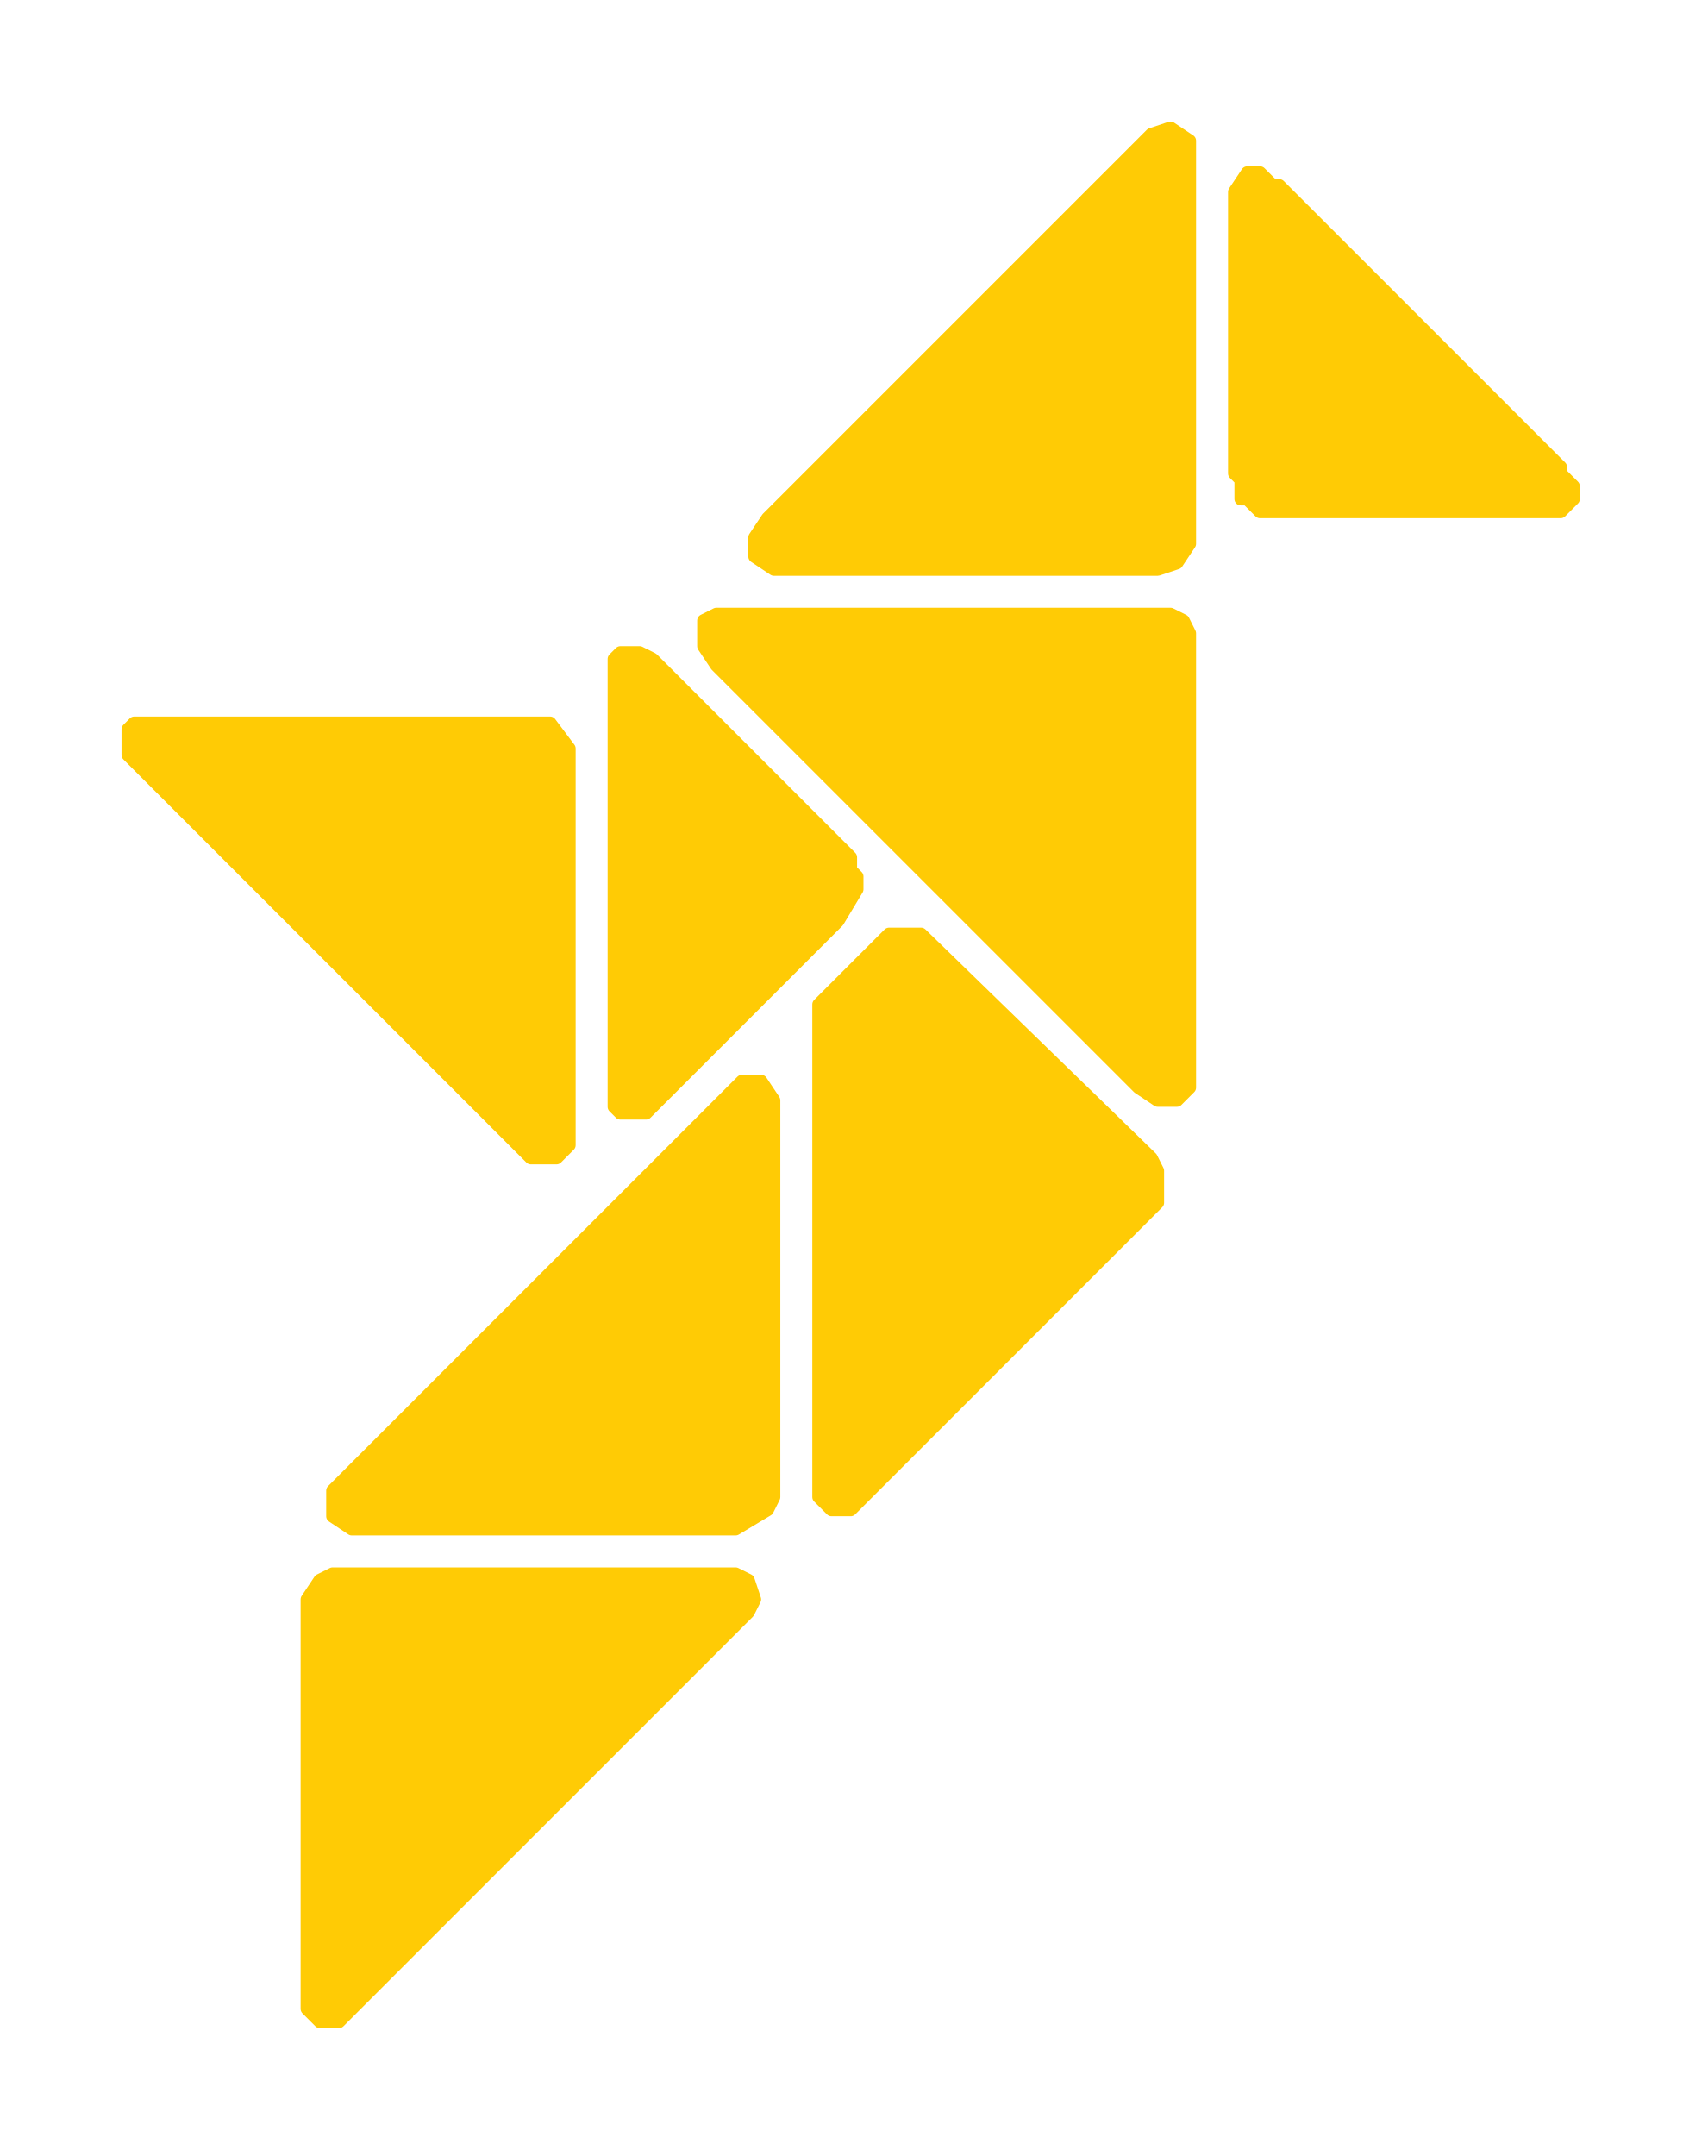
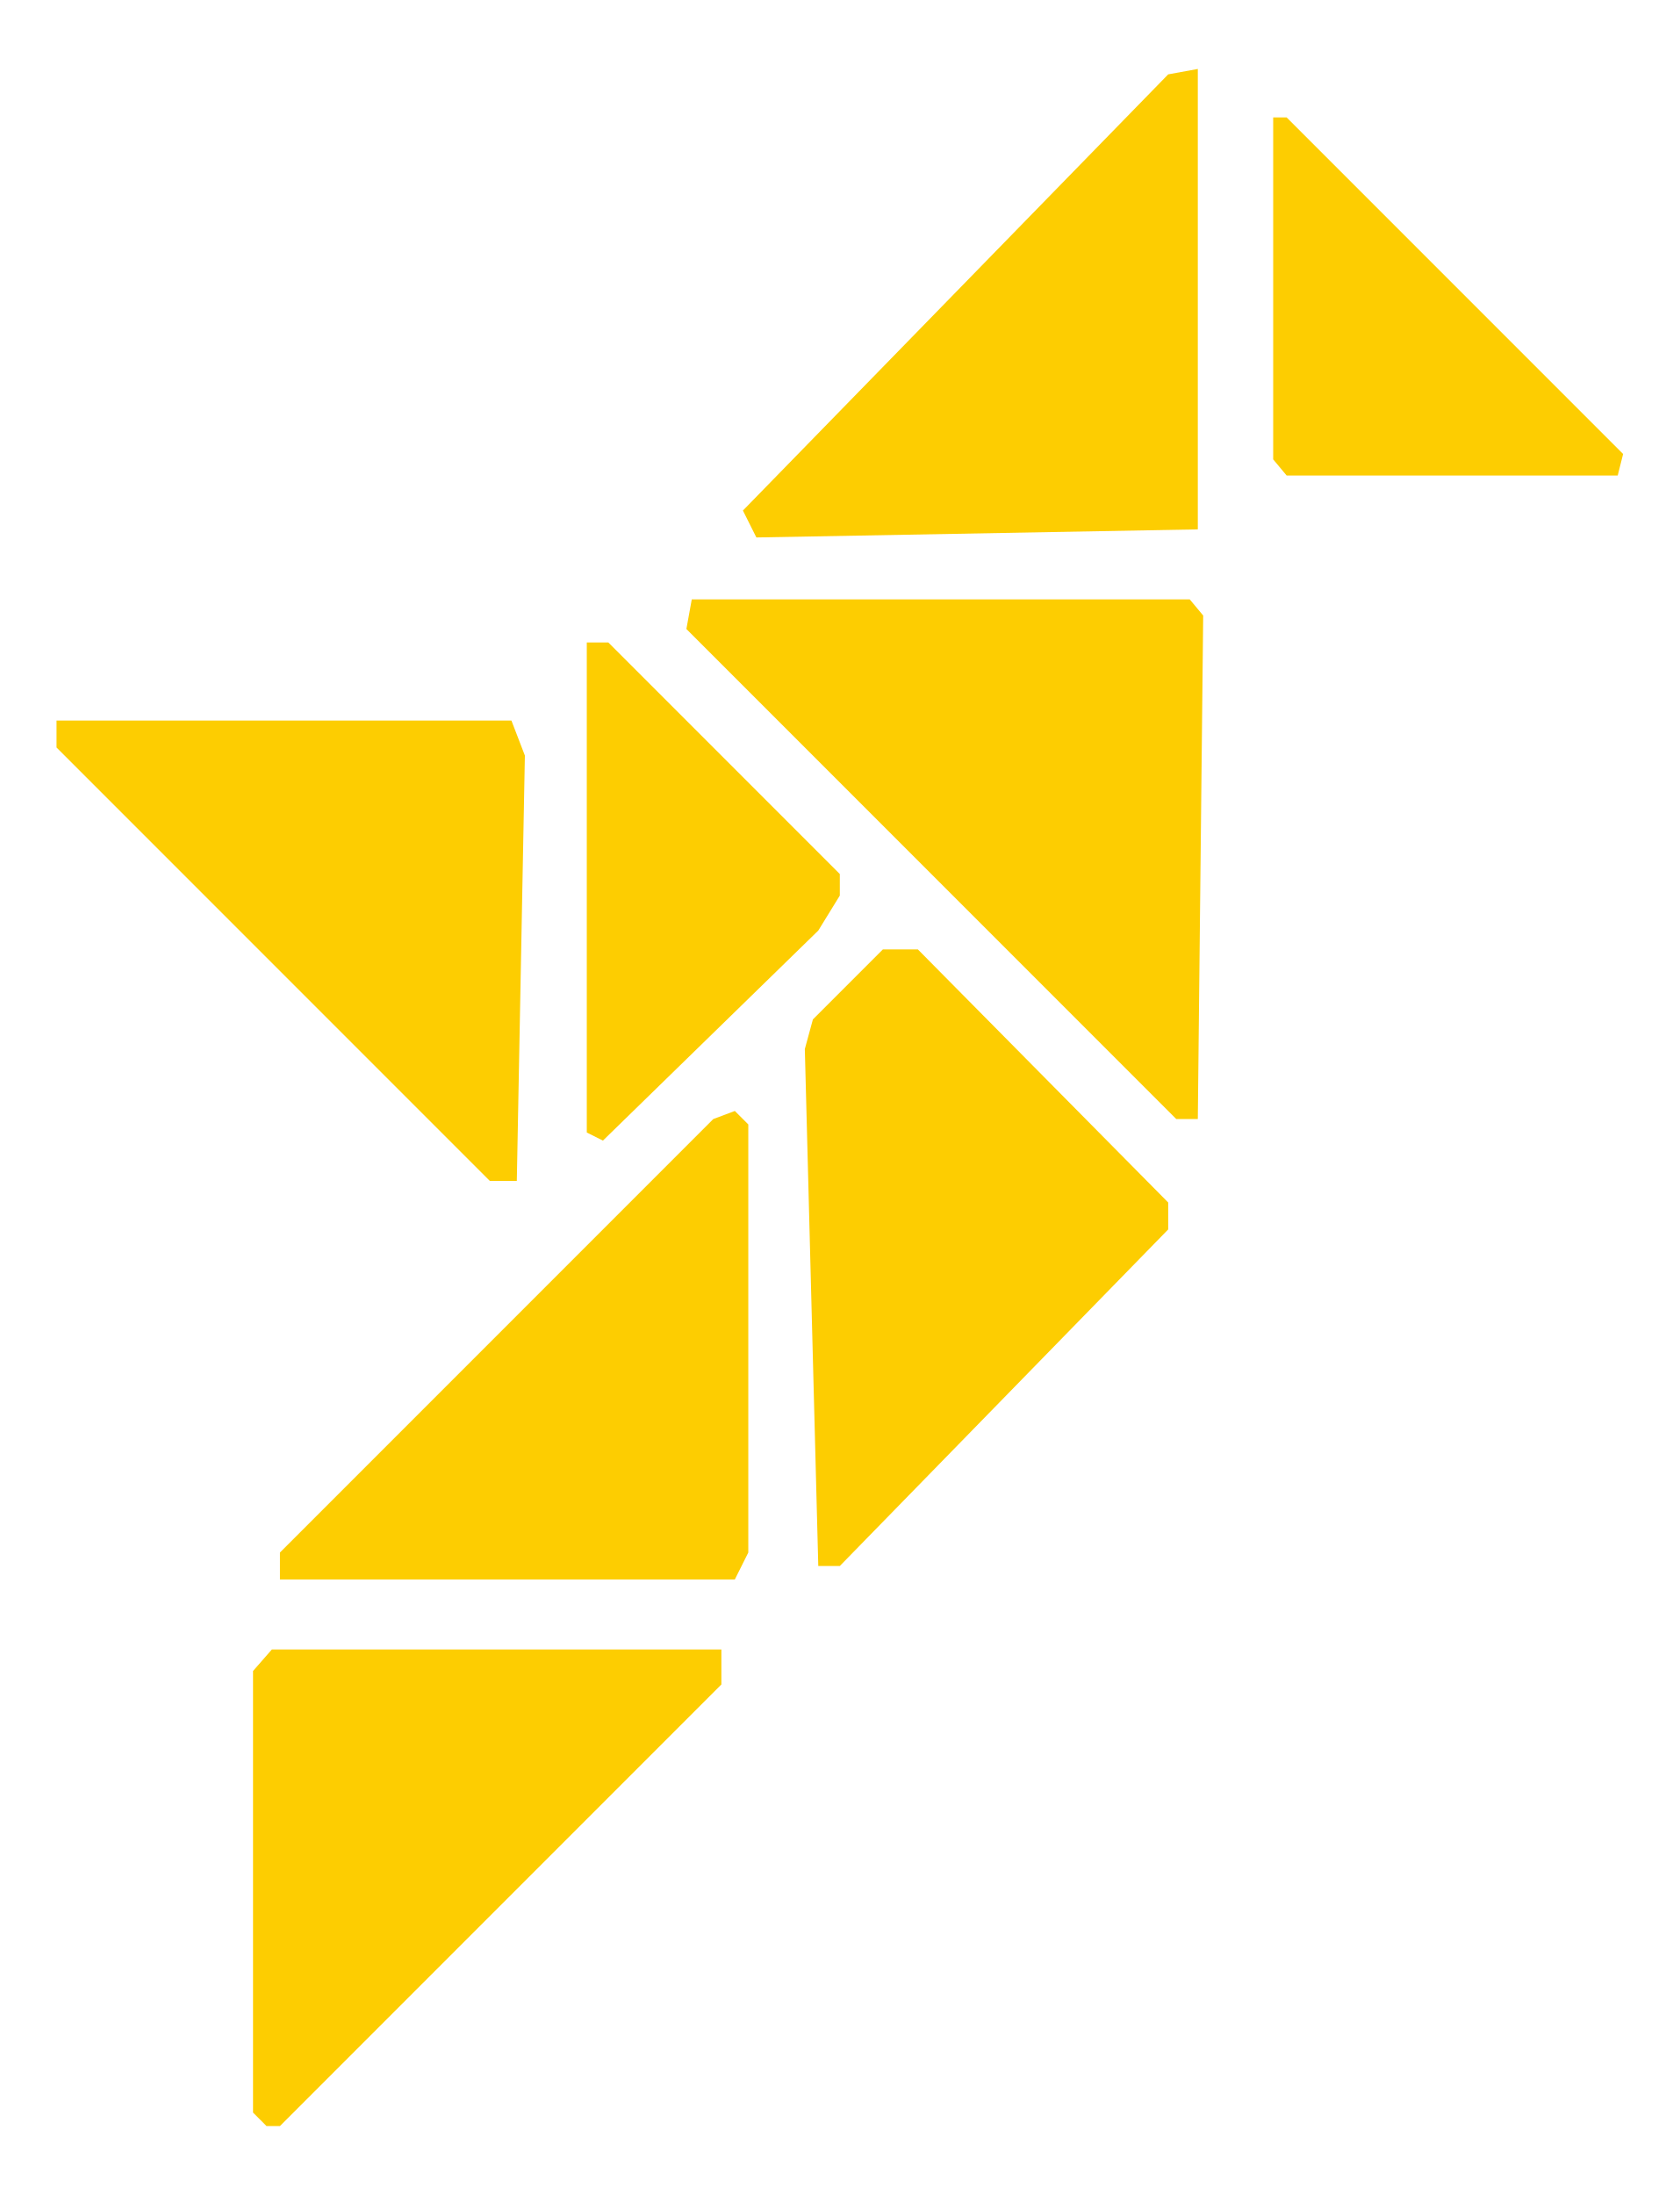
- <svg xmlns="http://www.w3.org/2000/svg" viewBox="0 0 267 337" width="267" height="337">
-   <g fill="#FFCB05" stroke="#FFCB05" stroke-width="2" stroke-linejoin="round" stroke-linecap="round">
-     <path d="M 117,247 L 115,246 L 52,246 L 50,247 L 48,250 L 48,314 L 50,316 L 53,316 L 117,252 L 118,250 Z" />
-     <path d="M 119,169 L 116,169 L 52,233 L 52,237 L 55,239 L 115,239 L 120,236 L 121,234 L 121,172 Z" />
-     <path d="M 144,146 L 139,146 L 128,157 L 128,234 L 130,236 L 133,236 L 181,188 L 181,183 L 180,181 Z" />
-     <path d="M 21,113 L 20,114 L 20,118 L 83,181 L 87,181 L 89,179 L 89,117 L 86,113 Z" />
-     <path d="M 97,102 L 96,103 L 96,173 L 97,174 L 101,174 L 131,144 L 134,139 L 134,137 L 133,136 L 133,134 L 102,103 L 100,102 Z" />
-     <path d="M 110,97 L 110,101 L 112,104 L 178,170 L 181,172 L 184,172 L 186,170 L 186,99 L 185,97 L 183,96 L 112,96 Z" />
-     <path d="M 195,27 L 193,30 L 193,74 L 194,75 L 194,78 L 195,78 L 197,80 L 244,80 L 246,78 L 246,76 L 244,74 L 244,73 L 200,29 L 199,29 L 197,27 Z" />
-     <path d="M 186,22 L 183,20 L 180,21 L 120,81 L 118,84 L 118,87 L 121,89 L 181,89 L 184,88 L 186,85 Z" />
-   </g>
+ <svg xmlns="http://www.w3.org/2000/svg" viewBox="0 0 62.4 80.6" width="62" height="81">
+   <path fill="#FDCD01" fill-rule="evenodd" d="M26.8,60.8 L10.1,60.8 L9.4,61.6 L9.4,78.0 L9.9,78.5 L10.4,78.5 L26.8,62.1 Z M27.8,41.3 L27.3,40.8 L26.5,41.1 L10.4,57.2 L10.4,58.2 L27.3,58.2 L27.8,57.2 Z M34.1,34.8 L32.8,34.8 L30.2,37.4 L29.9,38.5 L30.4,57.7 L31.2,57.7 L43.4,45.2 L43.4,44.2 Z M2.1,26.3 L2.1,27.3 L18.2,43.4 L19.2,43.4 L19.5,27.6 L19.0,26.3 Z M21.8,23.4 L21.8,41.6 L22.4,41.9 L30.4,34.1 L31.2,32.8 L31.2,32.0 L22.6,23.4 Z M25.7,21.8 L25.5,22.9 L43.7,41.1 L44.5,41.1 L44.7,22.4 L44.2,21.8 Z M47.3,3.9 L47.3,16.6 L47.8,17.2 L60.1,17.2 L60.3,16.4 L47.8,3.9 Z M44.5,2.1 L43.4,2.3 L27.6,18.5 L28.1,19.5 L44.5,19.2 Z" />
</svg>
